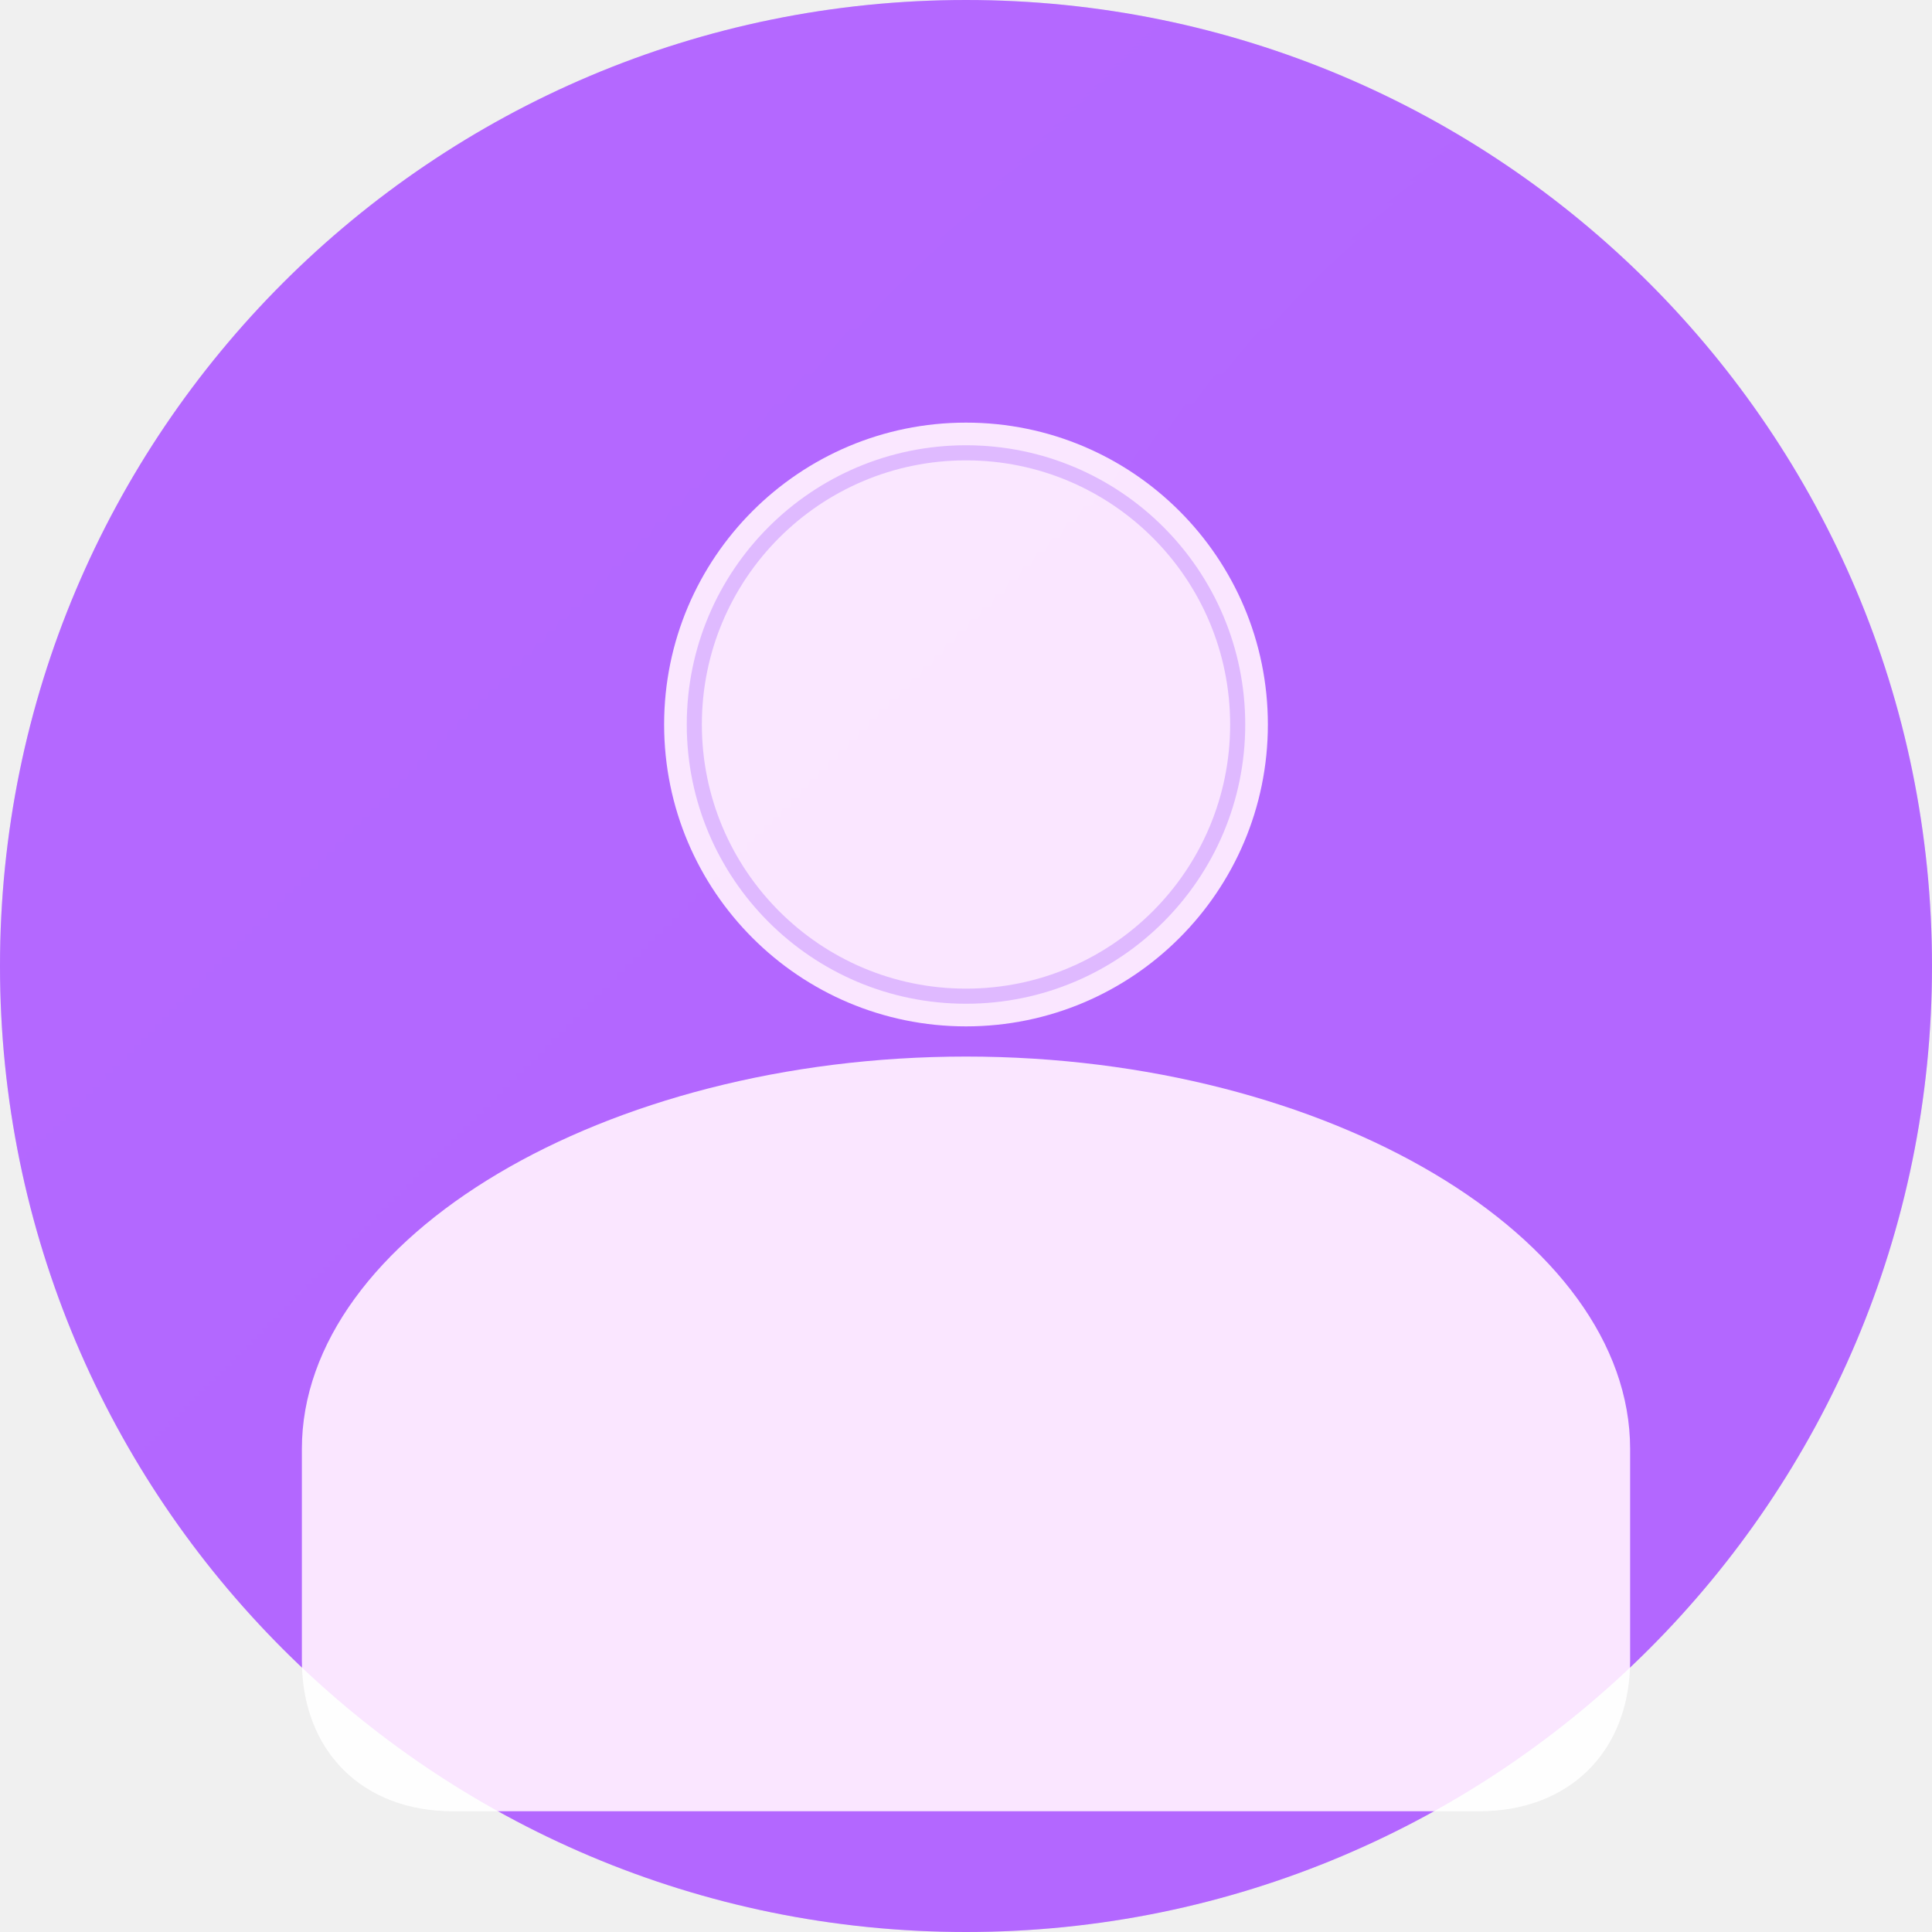
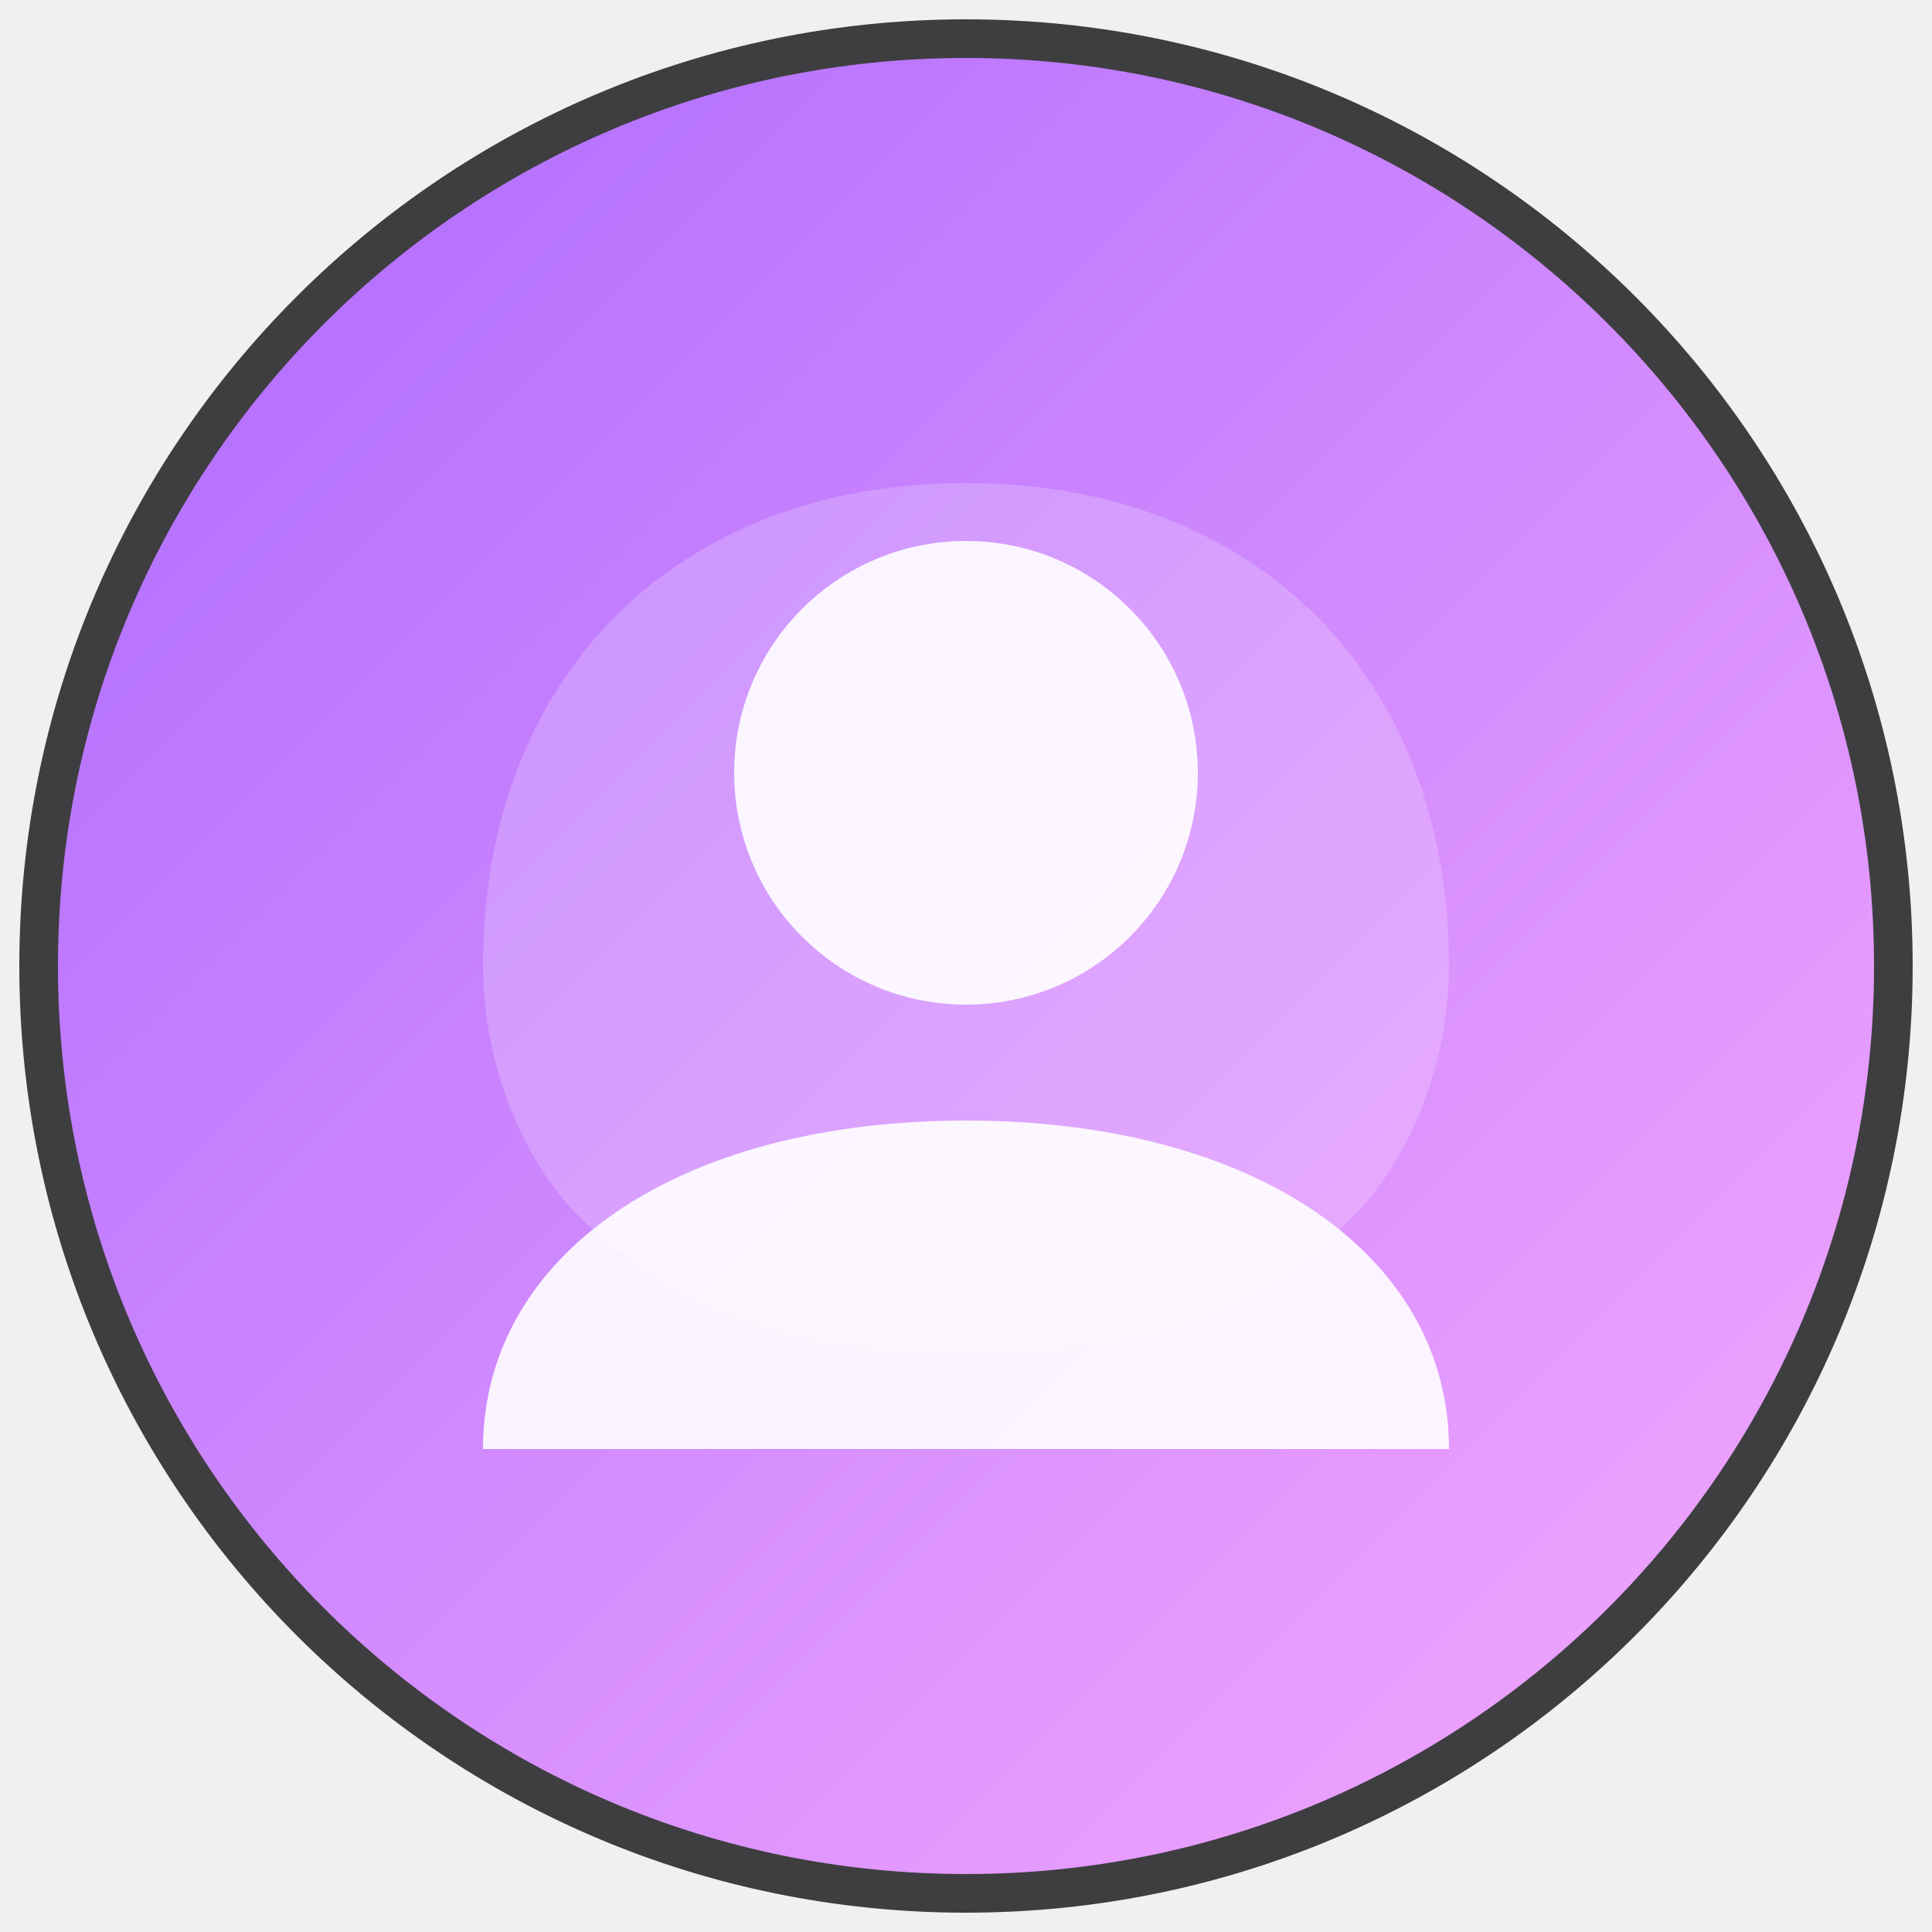
- <svg xmlns="http://www.w3.org/2000/svg" width="128" height="128" viewBox="0 0 128 128" fill="none">
-   <circle cx="64" cy="64" r="64" fill="#A259FF" />
-   <circle cx="64" cy="48" r="20" fill="white" opacity="0.95" />
-   <path d="M64 70C40 70 20 82 20 96V110C20 116 24 120 30 120H98C104 120 108 116 108 110V96C108 82 88 70 64 70Z" fill="white" opacity="0.95" />
-   <circle cx="64" cy="48" r="18" fill="none" stroke="#8B3DFF" stroke-width="1" opacity="0.3" />
+ <svg xmlns="http://www.w3.org/2000/svg" viewBox="0 0 100 100" width="100" height="100">
  <defs>
-     <linearGradient id="gradient" x1="0" y1="0" x2="128" y2="128">
-       <stop offset="0%" stop-color="#F8A3FF" stop-opacity="0.2" />
-       <stop offset="100%" stop-color="#A259FF" stop-opacity="0.1" />
+     <linearGradient id="gradient" x1="0%" y1="0%" x2="100%" y2="100%">
+       <stop offset="0%" style="stop-color:#A259FF;stop-opacity:1" />
+       <stop offset="100%" style="stop-color:#F8A3FF;stop-opacity:1" />
    </linearGradient>
  </defs>
-   <circle cx="64" cy="64" r="64" fill="url(#gradient)" />
+   <circle cx="50" cy="50" r="48" fill="url(#gradient)" stroke="#2A2A2D" stroke-width="2" opacity="0.9" />
+   <path d="M50 25 C35 25 25 35 25 50 C25 55 27 60 30 63 C35 68 42 70 50 70 C58 70 65 68 70 63 C73 60 75 55 75 50 C75 35 65 25 50 25 Z" fill="rgba(255, 255, 255, 0.2)" />
+   <circle cx="50" cy="40" r="12" fill="rgba(255, 255, 255, 0.9)" />
+   <path d="M50 58 C35 58 25 65 25 75 L75 75 C75 65 65 58 50 58 Z" fill="rgba(255, 255, 255, 0.9)" />
</svg>
